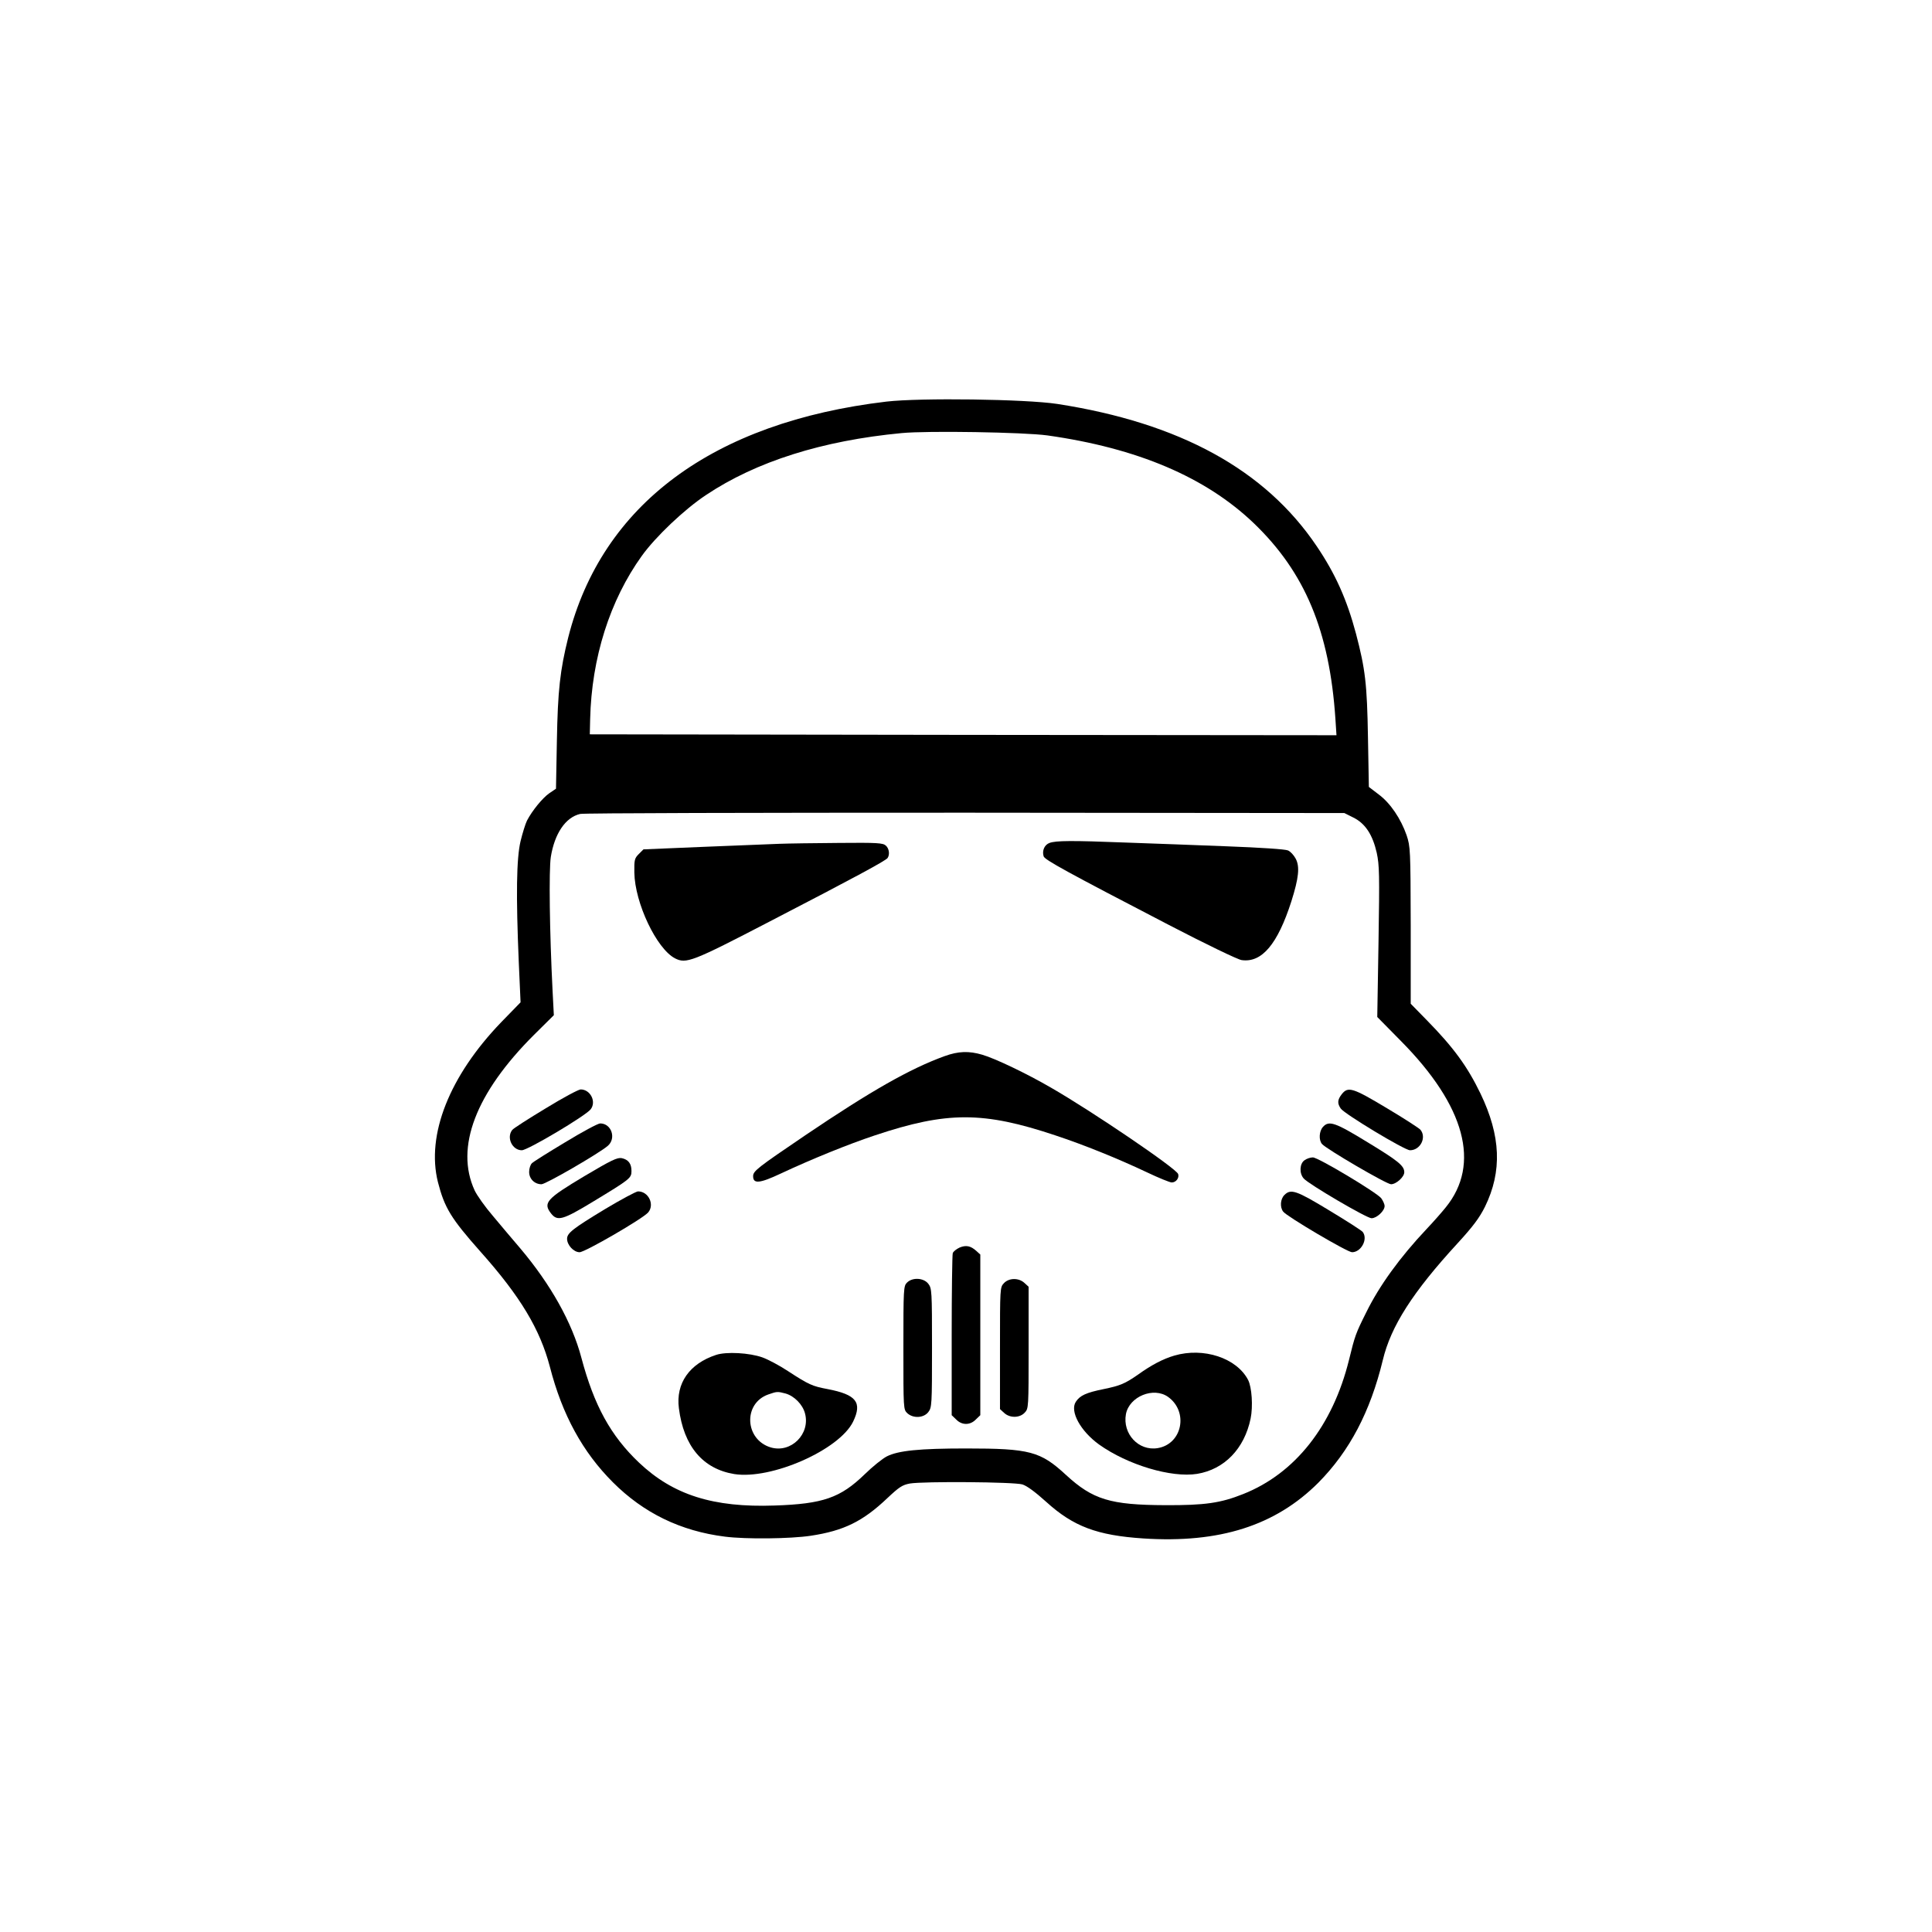
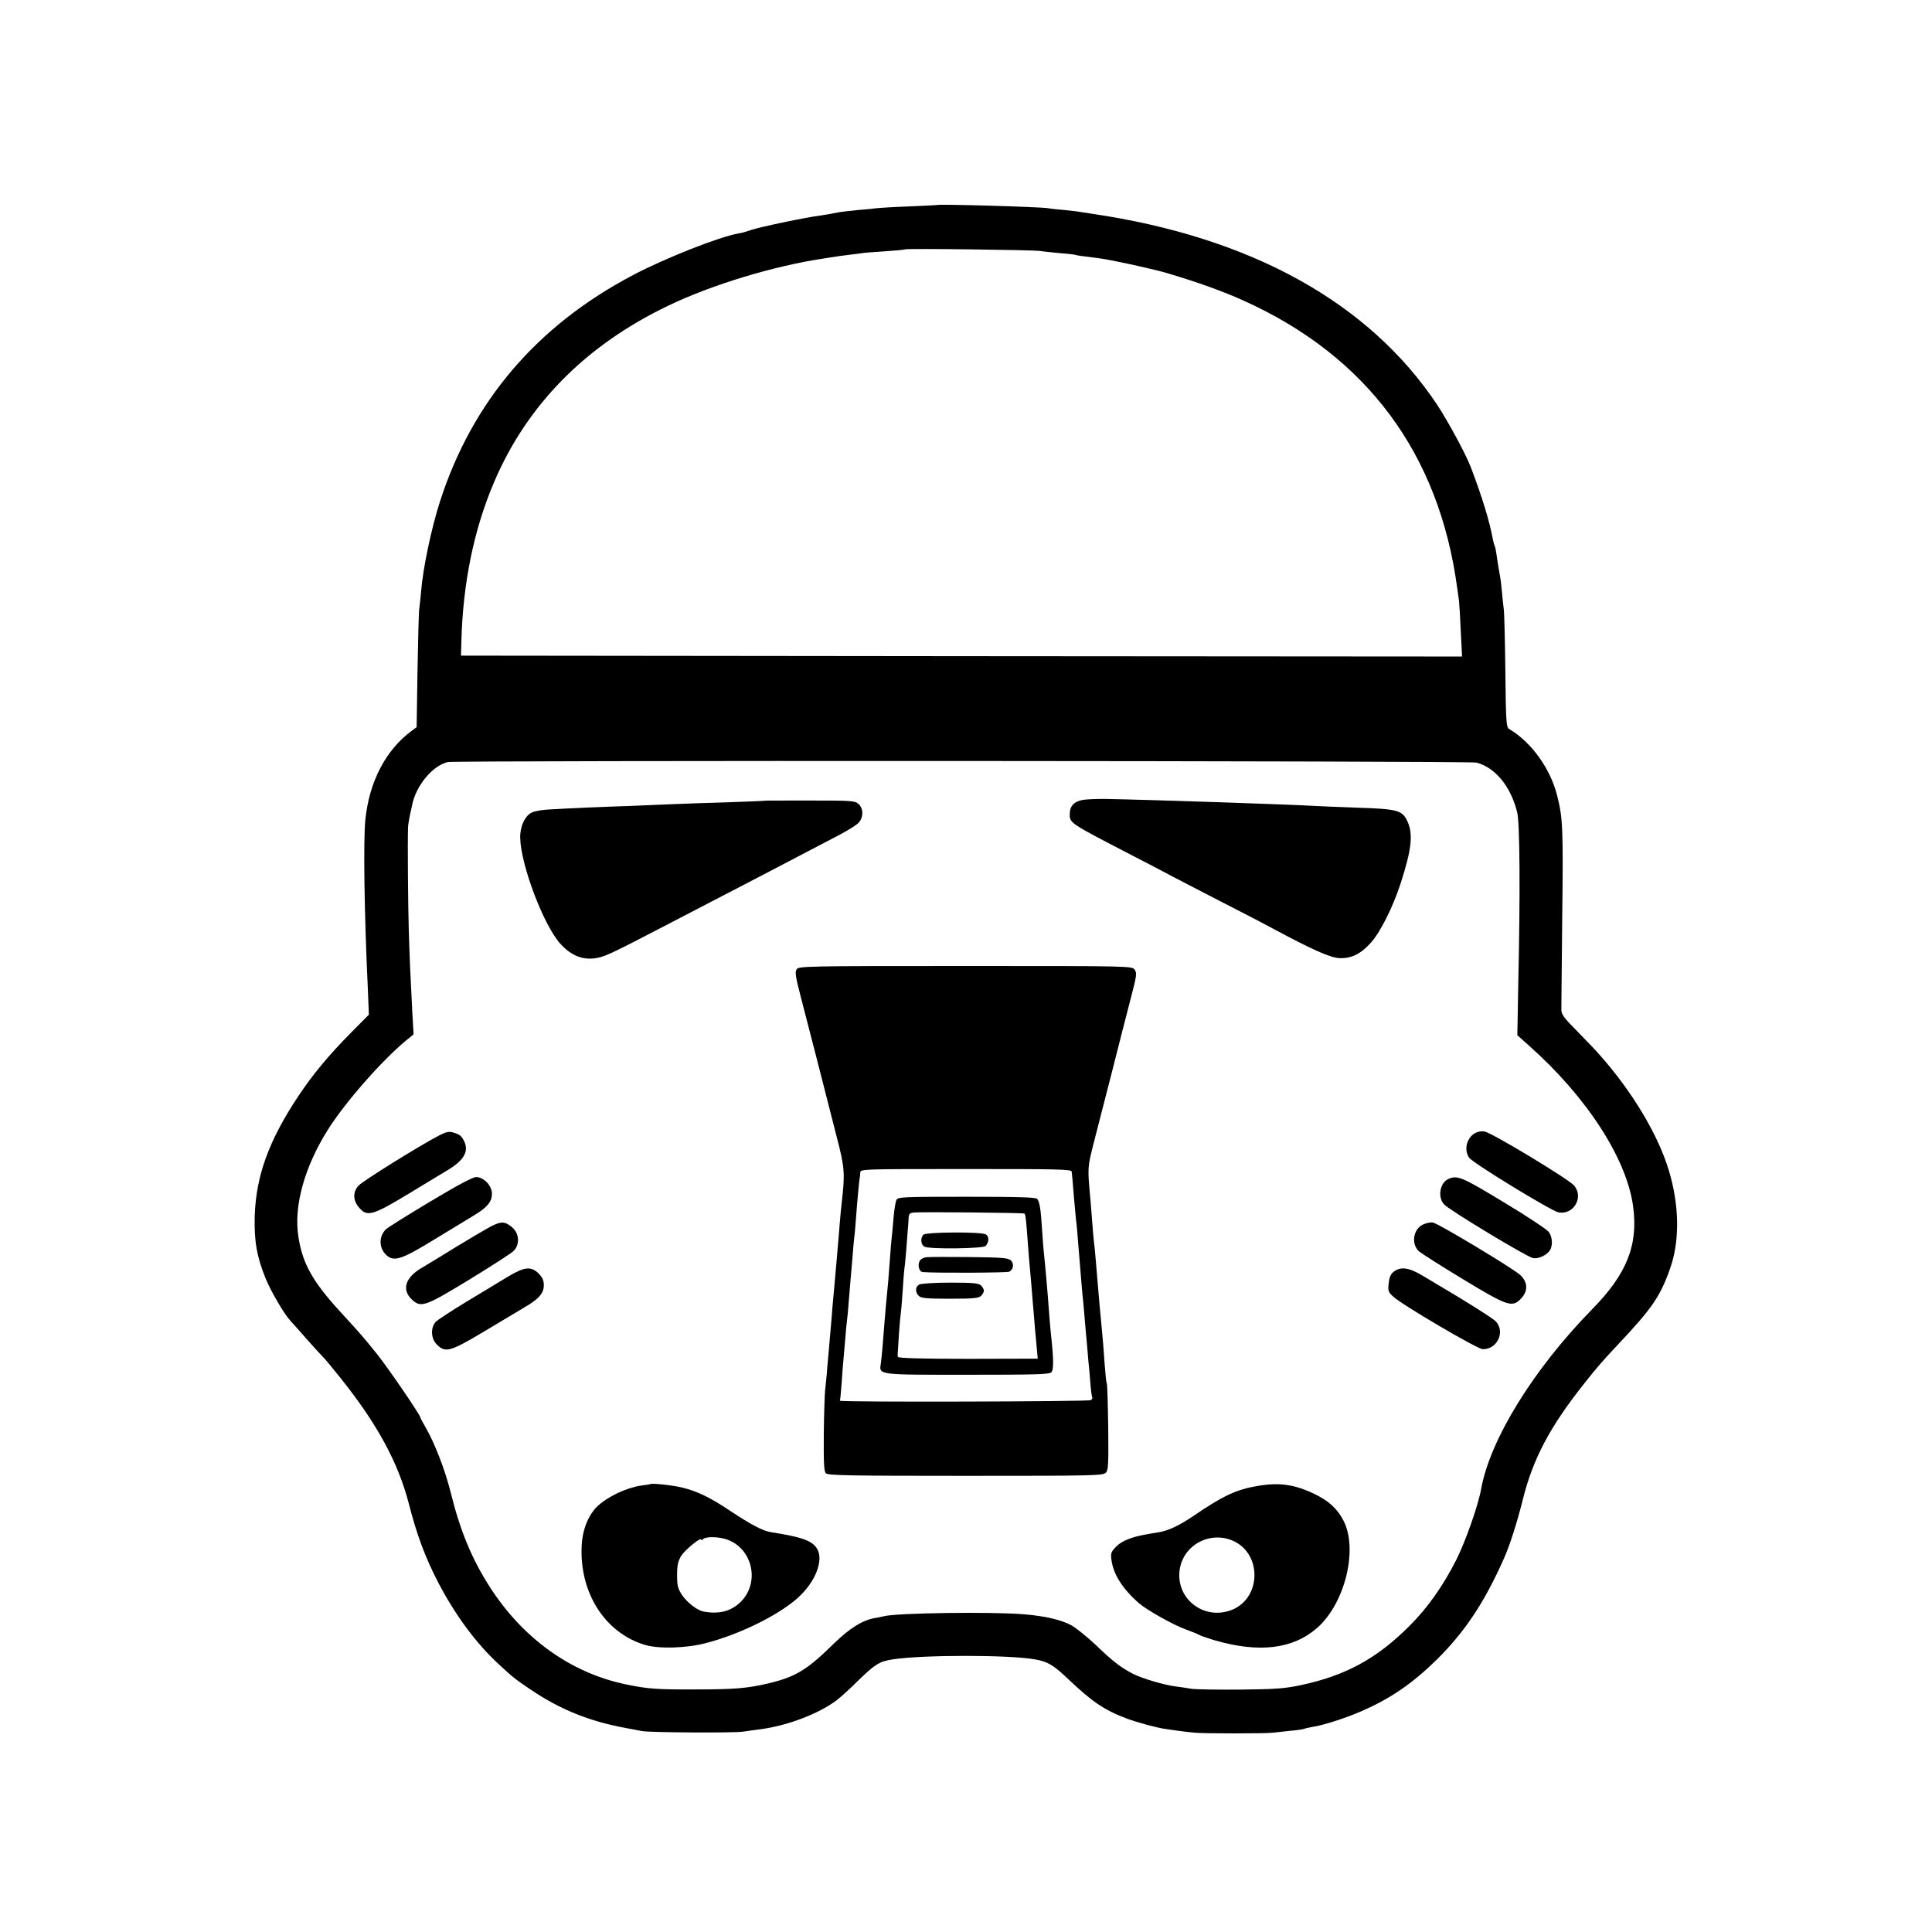
<svg xmlns="http://www.w3.org/2000/svg" version="1.0" width="1080pt" height="1080pt" viewBox="0 0 1080 1080" preserveAspectRatio="xMidYMid meet">
  <g transform="translate(0,1080) scale(0.1,-0.1)" fill="#000000" stroke="none">
-     <path d="M4955 8555 c-970 -115 -1591 -576 -1779 -1320 -45 -181 -58 -294 -63 -577 l-5 -267 -37 -25 c-39 -27 -97 -99 -125 -153 -9 -18 -25 -70 -36 -115 -23 -97 -26 -302 -10 -677 l10 -224 -108 -111 c-290 -301 -420 -630 -354 -894 37 -144 73 -203 238 -389 223 -250 333 -434 388 -644 69 -268 183 -476 352 -645 172 -172 379 -273 627 -304 118 -15 366 -12 479 5 185 28 291 80 428 210 67 63 84 74 126 82 79 13 582 9 629 -5 26 -8 73 -43 134 -98 151 -137 284 -187 542 -204 427 -28 739 72 979 312 174 176 290 396 360 685 45 189 167 380 418 653 87 95 122 142 153 204 97 198 89 396 -25 633 -74 153 -151 258 -300 410 l-90 92 0 438 c-1 426 -2 440 -23 504 -32 92 -91 180 -156 228 l-55 42 -5 277 c-5 299 -15 382 -67 580 -51 191 -115 334 -219 488 -288 428 -766 690 -1451 796 -178 27 -765 35 -955 13z m900 -189 c503 -71 884 -233 1153 -490 287 -275 424 -603 457 -1094 l6 -92 -2087 2 -2087 3 2 85 c8 342 110 664 289 913 77 107 238 260 359 340 280 187 650 304 1093 346 144 14 684 5 815 -13z m1710 -2136 c67 -33 108 -96 131 -197 15 -70 16 -121 10 -498 l-7 -420 133 -135 c359 -363 446 -688 250 -929 -20 -25 -68 -80 -107 -121 -150 -159 -265 -318 -338 -467 -59 -118 -63 -130 -96 -265 -91 -368 -301 -635 -592 -750 -125 -50 -214 -63 -434 -62 -308 1 -406 31 -556 169 -143 132 -202 148 -559 148 -261 0 -378 -12 -442 -44 -24 -12 -80 -57 -124 -100 -136 -132 -233 -166 -504 -175 -343 -12 -567 59 -758 240 -158 150 -251 319 -322 586 -52 197 -172 411 -342 612 -40 47 -109 128 -152 180 -44 51 -90 116 -103 144 -110 240 6 544 332 869 l111 110 -7 135 c-17 333 -21 676 -10 749 21 131 82 222 164 241 17 5 986 7 2152 7 l2120 -2 50 -25z" />
-     <path d="M5867 6088 c-28 -10 -43 -43 -33 -75 7 -20 127 -86 701 -384 204 -106 386 -194 406 -196 113 -16 201 89 278 329 41 130 48 193 24 238 -10 19 -29 40 -43 46 -15 7 -155 16 -340 23 -173 7 -427 16 -565 21 -306 12 -392 11 -428 -2z" />
-     <path d="M4355 6083 c-49 -2 -240 -10 -424 -17 l-334 -14 -26 -26 c-24 -24 -26 -33 -25 -104 3 -170 124 -425 227 -479 63 -32 95 -20 532 207 481 249 647 339 657 354 13 20 8 53 -10 69 -16 15 -48 17 -263 15 -134 -1 -284 -3 -334 -5z" />
-     <path d="M5280 4896 c-193 -70 -411 -194 -778 -442 -267 -181 -292 -200 -292 -229 0 -44 36 -41 155 15 173 81 378 164 525 213 404 135 606 135 1010 0 157 -52 346 -128 513 -207 65 -31 127 -56 137 -56 24 0 43 25 36 47 -10 31 -483 352 -711 483 -136 79 -312 163 -384 184 -75 22 -134 20 -211 -8z" />
-     <path d="M3050 4604 c-96 -58 -181 -112 -187 -121 -33 -43 1 -113 54 -113 33 0 356 192 385 229 33 43 -2 111 -56 111 -12 0 -100 -47 -196 -106z" />
-     <path d="M7501 4684 c-25 -32 -26 -52 -6 -81 22 -31 357 -233 387 -233 58 0 94 72 58 115 -7 8 -91 63 -187 120 -190 114 -217 123 -252 79z" />
-     <path d="M3160 4415 c-95 -57 -180 -110 -187 -118 -8 -8 -15 -29 -15 -47 -1 -39 30 -70 69 -70 24 0 321 172 371 215 48 42 20 125 -43 125 -12 0 -100 -47 -195 -105z" />
-     <path d="M7395 4500 c-21 -24 -24 -72 -5 -95 24 -28 361 -225 386 -225 29 0 74 41 74 67 0 36 -33 63 -204 167 -183 112 -217 124 -251 86z" />
-     <path d="M3268 4226 c-214 -128 -234 -150 -187 -210 35 -44 65 -36 233 66 208 126 216 132 216 172 0 41 -17 64 -55 72 -25 4 -57 -11 -207 -100z" />
-     <path d="M7292 4314 c-27 -19 -30 -73 -4 -102 28 -32 352 -222 379 -222 29 0 73 41 73 68 0 11 -9 30 -19 44 -27 33 -352 228 -382 228 -14 0 -35 -7 -47 -16z" />
-     <path d="M3382 4041 c-180 -109 -212 -134 -212 -166 0 -35 37 -75 70 -75 30 0 351 186 383 222 38 44 2 119 -57 118 -11 -1 -94 -45 -184 -99z" />
-     <path d="M7180 4120 c-23 -23 -26 -68 -7 -93 20 -27 359 -227 385 -227 51 0 90 73 60 113 -7 9 -92 63 -188 121 -183 111 -214 122 -250 86z" />
-     <path d="M5364 3826 c-17 -8 -34 -21 -38 -31 -3 -9 -6 -217 -6 -461 l0 -445 25 -24 c32 -33 78 -33 110 0 l25 24 0 449 0 449 -22 20 c-32 29 -58 34 -94 19z" />
-     <path d="M5070 3630 c-19 -19 -20 -33 -20 -365 0 -341 0 -344 22 -365 33 -30 91 -27 117 6 20 26 21 38 21 359 0 321 -1 333 -21 359 -26 33 -88 37 -119 6z" />
-     <path d="M5612 3627 c-22 -23 -22 -28 -22 -363 l0 -341 23 -21 c32 -30 87 -29 115 1 22 23 22 28 22 363 l0 341 -23 21 c-32 30 -87 29 -115 -1z" />
-     <path d="M4003 3226 c-149 -49 -226 -159 -208 -298 27 -213 134 -339 309 -368 207 -33 588 135 665 293 52 108 18 151 -143 182 -85 16 -104 24 -222 101 -47 31 -111 65 -142 76 -73 26 -202 33 -259 14z m389 -216 c48 -14 95 -61 108 -111 31 -115 -78 -224 -192 -190 -145 44 -155 246 -13 296 49 17 51 17 97 5z" />
-     <path d="M6564 3222 c-64 -19 -127 -52 -205 -108 -71 -49 -97 -60 -189 -79 -99 -20 -133 -36 -156 -71 -35 -53 26 -164 130 -239 160 -114 404 -187 548 -164 152 25 264 140 299 309 14 68 7 175 -14 216 -64 123 -249 184 -413 136z m-34 -231 c115 -83 79 -263 -58 -286 -107 -18 -198 80 -178 190 19 99 155 154 236 96z" />
+     <path d="M5237 9654 c-1 -1 -72 -4 -157 -8 -85 -3 -166 -8 -180 -10 -14 -2 -60 -7 -103 -10 -43 -4 -97 -10 -120 -15 -23 -5 -64 -12 -92 -16 -77 -9 -342 -65 -388 -81 -22 -8 -53 -17 -69 -19 -108 -19 -407 -137 -586 -231 -540 -283 -903 -708 -1083 -1269 -47 -146 -95 -372 -105 -501 -3 -38 -8 -80 -10 -94 -3 -14 -7 -169 -10 -345 l-5 -320 -27 -20 c-146 -107 -239 -286 -260 -501 -11 -117 -6 -512 14 -937 l6 -149 -100 -101 c-126 -127 -215 -235 -296 -357 -163 -246 -234 -441 -242 -665 -4 -141 11 -229 61 -352 29 -71 103 -198 138 -236 7 -7 48 -53 91 -102 44 -50 85 -94 91 -100 7 -5 51 -59 100 -120 203 -254 320 -469 380 -699 46 -180 93 -304 166 -445 95 -181 210 -337 338 -455 75 -70 94 -85 176 -140 167 -113 332 -179 535 -216 36 -7 76 -14 90 -17 44 -8 514 -11 565 -3 28 4 73 11 100 14 148 20 319 85 420 160 22 16 80 69 129 118 88 85 114 101 186 112 172 26 649 26 795 0 71 -12 103 -31 184 -108 136 -129 203 -175 330 -223 60 -22 170 -52 216 -58 11 -2 43 -6 70 -10 28 -4 70 -9 95 -11 54 -5 393 -5 435 0 17 2 61 7 100 11 38 3 73 9 76 11 4 2 23 6 43 10 62 9 190 50 278 89 159 69 282 153 417 285 160 158 268 320 379 570 33 75 70 191 103 321 57 233 153 414 348 659 68 86 101 124 181 209 196 208 242 274 298 436 53 154 49 353 -10 545 -60 198 -204 438 -383 640 -21 25 -79 85 -128 135 -73 73 -89 95 -89 120 0 16 2 253 5 525 6 488 3 549 -28 671 -38 153 -145 301 -269 374 -16 9 -18 41 -21 325 -2 173 -6 329 -9 345 -2 17 -7 59 -10 95 -3 36 -8 76 -11 90 -6 32 -13 75 -20 124 -3 21 -7 41 -10 45 -2 4 -6 18 -9 32 -19 105 -61 242 -124 407 -29 76 -126 254 -188 349 -381 572 -1040 937 -1929 1068 -22 4 -51 8 -65 10 -14 3 -54 7 -90 11 -36 3 -76 7 -90 10 -50 8 -615 24 -623 18z m578 -257 c17 -3 66 -8 109 -12 44 -3 82 -8 85 -9 3 -2 31 -7 61 -10 56 -7 95 -12 140 -21 14 -3 36 -7 50 -10 62 -12 220 -48 265 -62 172 -51 316 -103 428 -154 687 -310 1092 -854 1193 -1607 3 -20 7 -53 10 -72 2 -19 7 -97 10 -173 l7 -137 -2798 2 -2798 3 2 75 c8 329 70 630 183 895 184 432 511 764 971 985 242 117 594 224 872 265 22 4 51 8 65 10 14 3 50 7 80 11 30 3 62 8 70 9 8 2 65 6 125 10 61 4 112 9 114 11 7 6 720 -3 756 -9z m2439 -2860 c105 -28 191 -133 227 -277 15 -60 18 -444 6 -971 l-5 -276 65 -58 c323 -287 545 -630 582 -897 30 -218 -35 -380 -230 -578 -326 -333 -569 -726 -619 -1002 -17 -94 -86 -291 -139 -397 -74 -146 -160 -269 -264 -372 -182 -182 -357 -277 -610 -330 -85 -18 -140 -22 -335 -24 -128 -1 -252 1 -275 5 -23 4 -62 10 -87 13 -63 8 -184 44 -234 69 -67 34 -116 71 -210 162 -50 47 -111 96 -136 110 -57 31 -146 52 -265 62 -179 15 -714 8 -785 -11 -8 -2 -30 -7 -49 -10 -70 -12 -140 -56 -229 -142 -151 -149 -215 -187 -366 -223 -119 -28 -189 -34 -411 -34 -212 -1 -265 3 -385 28 -309 64 -578 257 -764 548 -99 155 -164 312 -216 523 -33 132 -91 280 -142 368 -15 26 -28 50 -28 53 0 13 -174 268 -238 349 -82 102 -85 106 -207 239 -157 171 -214 272 -237 423 -27 170 34 390 165 598 95 151 299 384 435 497 l44 36 -7 119 c-12 235 -15 301 -20 468 -4 138 -7 483 -4 570 0 11 5 41 10 66 6 26 12 53 13 60 22 108 114 219 199 239 42 10 5713 7 5751 -3z" />
+     <path d="M6056 6329 c-51 -8 -76 -34 -76 -80 0 -51 -2 -49 355 -234 83 -43 182 -94 220 -115 39 -20 165 -86 280 -145 116 -59 237 -122 270 -140 224 -121 329 -168 381 -171 67 -3 120 22 178 87 52 58 123 199 165 329 63 194 72 280 37 352 -28 58 -55 66 -276 73 -107 4 -217 8 -245 10 -132 8 -902 34 -1171 39 -45 0 -98 -2 -118 -5z" />
+     <path d="M4277 6324 c-1 -1 -96 -5 -212 -9 -115 -3 -248 -8 -295 -10 -47 -2 -155 -6 -240 -10 -157 -5 -340 -13 -462 -20 -36 -2 -79 -9 -95 -17 -39 -18 -67 -80 -65 -143 4 -152 129 -482 222 -588 56 -63 116 -91 185 -85 57 5 87 19 385 174 207 108 423 220 585 304 147 77 291 152 413 216 41 22 85 49 98 61 31 29 33 82 3 109 -20 18 -40 19 -271 19 -137 0 -250 0 -251 -1z" />
+     <path d="M4453 5381 c-10 -15 -5 -44 23 -152 34 -130 125 -484 205 -799 41 -159 43 -191 24 -355 -2 -16 -7 -68 -11 -115 -3 -47 -8 -96 -9 -110 -1 -14 -5 -61 -9 -105 -4 -44 -9 -100 -11 -125 -2 -25 -7 -79 -11 -120 -3 -41 -7 -91 -9 -110 -2 -19 -6 -66 -9 -105 -3 -38 -9 -99 -12 -135 -2 -36 -8 -87 -11 -115 -3 -27 -7 -142 -8 -254 -1 -162 1 -206 12 -217 12 -12 138 -14 782 -14 719 0 769 1 783 18 14 14 15 51 13 254 -2 130 -5 240 -8 245 -3 4 -8 53 -12 108 -7 101 -8 113 -18 220 -7 68 -12 126 -32 365 -3 36 -7 81 -10 100 -2 19 -7 71 -10 115 -3 44 -8 100 -10 125 -16 174 -16 173 19 311 19 74 66 258 105 409 38 151 85 334 104 407 31 118 33 134 20 152 -14 21 -17 21 -946 21 -904 0 -933 -1 -944 -19z m1538 -1131 c1 -8 2 -26 4 -40 1 -14 5 -63 9 -110 4 -47 9 -100 11 -119 3 -18 7 -65 10 -105 8 -96 13 -161 20 -243 3 -37 7 -86 10 -108 2 -22 7 -74 10 -115 4 -41 8 -96 11 -122 2 -27 6 -69 8 -95 3 -27 8 -81 11 -122 3 -41 8 -78 11 -82 2 -4 -1 -11 -8 -16 -14 -8 -1408 -12 -1403 -3 2 3 6 48 10 100 3 52 8 111 10 130 2 19 6 71 10 115 3 44 8 91 10 105 2 14 7 63 10 110 4 47 8 101 10 120 2 19 6 71 10 115 3 44 8 96 10 115 3 19 7 69 10 110 7 95 17 200 20 220 2 8 4 24 4 35 1 20 6 20 591 20 520 0 590 -1 591 -15z" />
+     <path d="M5011 4092 c-5 -10 -12 -54 -16 -98 -3 -43 -8 -92 -10 -109 -2 -16 -7 -70 -10 -120 -4 -49 -8 -108 -10 -130 -11 -112 -15 -156 -20 -220 -10 -132 -16 -200 -21 -236 -10 -66 -23 -64 484 -64 380 0 458 2 469 14 14 13 13 76 -2 211 -2 19 -7 71 -10 115 -8 116 -24 291 -30 345 -2 19 -7 78 -10 130 -7 110 -13 150 -27 168 -8 9 -99 12 -394 12 -359 0 -384 -1 -393 -18z m716 -76 c6 -5 10 -43 18 -156 4 -52 8 -108 10 -125 5 -55 16 -179 20 -235 3 -30 7 -84 10 -120 3 -36 8 -90 11 -120 l5 -55 -390 -1 c-263 0 -391 4 -392 11 -1 5 -1 13 -1 16 0 3 4 52 7 110 4 57 9 112 11 123 2 10 6 64 10 120 3 55 8 109 9 118 2 10 7 59 11 110 4 51 8 104 9 118 2 14 3 39 4 57 1 27 5 32 29 35 38 4 614 -1 619 -6z" />
+     <path d="M5162 3898 c-18 -18 -15 -56 6 -67 28 -15 329 -11 342 4 20 24 20 54 0 65 -28 15 -333 13 -348 -2z" />
+     <path d="M5177 3772 c-15 -2 -31 -11 -36 -21 -13 -24 -3 -61 18 -62 71 -6 469 -4 482 2 25 12 29 46 9 64 -15 13 -51 16 -231 18 -118 1 -226 1 -242 -1z" />
+     <path d="M5138 3619 c-22 -12 -23 -42 -2 -63 13 -13 43 -16 174 -16 131 0 161 3 174 16 9 8 16 22 16 29 0 7 -7 21 -16 29 -13 13 -43 16 -172 16 -88 0 -165 -5 -174 -11z" />
+     <path d="M2459 4455 c-102 -52 -436 -259 -456 -284 -31 -35 -30 -82 3 -120 46 -55 75 -47 280 77 99 60 190 115 203 123 103 59 135 111 105 171 -16 30 -23 36 -63 48 -21 6 -39 2 -72 -15z" />
+     <path d="M8255 4470 c-53 -21 -75 -93 -43 -141 18 -29 458 -297 499 -306 86 -17 145 86 87 151 -35 38 -460 295 -500 301 -13 2 -32 0 -43 -5z" />
+     <path d="M2403 4082 c-126 -75 -237 -145 -246 -154 -42 -42 -39 -109 7 -148 41 -33 84 -19 262 90 93 56 195 119 227 138 72 44 97 75 97 119 0 45 -46 93 -88 93 -20 0 -102 -44 -259 -138z" />
+     <path d="M8094 4208 c-46 -22 -58 -102 -21 -141 29 -32 465 -295 497 -300 27 -5 69 13 89 37 23 27 21 80 -2 110 -12 15 -125 90 -252 166 -234 142 -260 153 -311 128z" />
+     <path d="M2738 3941 c-29 -16 -114 -66 -188 -111 -74 -46 -161 -99 -192 -117 -91 -53 -113 -120 -59 -174 53 -52 73 -45 323 107 123 75 234 147 248 160 37 36 34 99 -8 134 -41 34 -61 34 -124 1z" />
+     <path d="M7953 3954 c-54 -27 -65 -108 -21 -149 13 -11 122 -81 243 -154 251 -152 277 -161 325 -113 43 43 42 94 -2 135 -44 39 -456 287 -488 293 -14 2 -39 -3 -57 -12z" />
+     <path d="M2837 3662 c-42 -26 -146 -88 -230 -139 -84 -51 -162 -102 -172 -113 -29 -33 -26 -94 7 -126 47 -48 75 -40 261 71 92 55 195 117 229 137 81 47 108 79 108 124 0 26 -8 44 -29 65 -43 42 -79 38 -174 -19z" />
+     <path d="M7791 3691 c-16 -12 -25 -31 -28 -64 -5 -42 -3 -49 25 -75 49 -46 470 -293 500 -294 81 -2 128 96 74 155 -13 15 -174 117 -311 197 -14 9 -58 34 -97 58 -78 47 -124 53 -163 23z" />
+     <path d="M3637 2504 c-1 -1 -24 -5 -50 -8 -94 -13 -216 -75 -265 -135 -41 -51 -65 -119 -70 -194 -16 -266 127 -494 353 -562 77 -23 228 -19 337 9 189 48 411 157 519 255 99 89 146 213 105 276 -28 43 -84 63 -256 90 -46 7 -110 41 -228 119 -112 75 -182 109 -267 130 -51 13 -171 26 -178 20z m424 -309 c147 -49 190 -244 77 -352 -53 -51 -121 -68 -208 -51 -33 7 -89 50 -116 90 -25 37 -29 53 -29 113 0 56 5 77 23 108 22 34 112 108 112 90 0 -4 4 -3 10 3 15 15 82 15 131 -1z" />
+     <path d="M7033 2494 c-121 -20 -196 -55 -363 -169 -78 -53 -138 -81 -190 -90 -25 -4 -56 -9 -70 -12 -80 -13 -140 -37 -170 -68 -29 -30 -32 -38 -27 -75 11 -81 62 -162 155 -243 46 -39 191 -121 264 -147 35 -13 68 -26 73 -30 6 -4 42 -16 80 -28 253 -74 442 -51 578 68 156 137 230 441 147 600 -34 66 -83 111 -163 149 -110 53 -195 65 -314 45z m-143 -306 c170 -73 161 -332 -14 -391 -152 -52 -302 68 -282 225 18 139 166 221 296 166z" />
  </g>
</svg>
